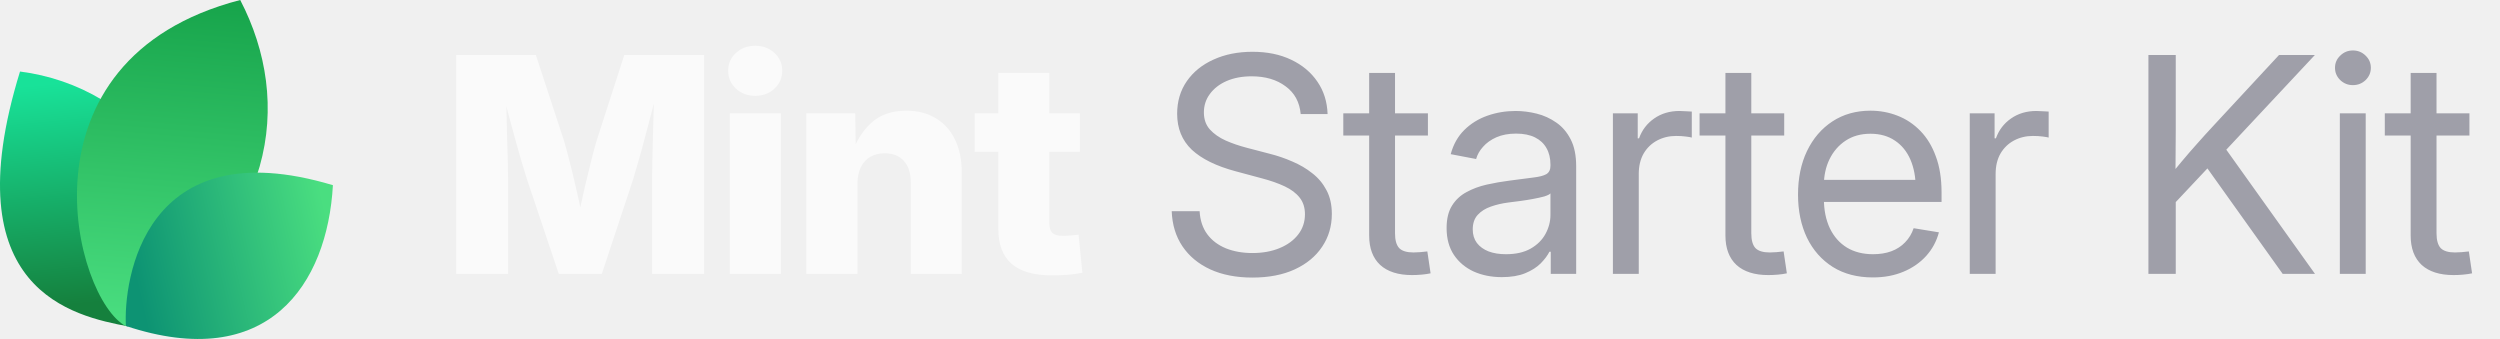
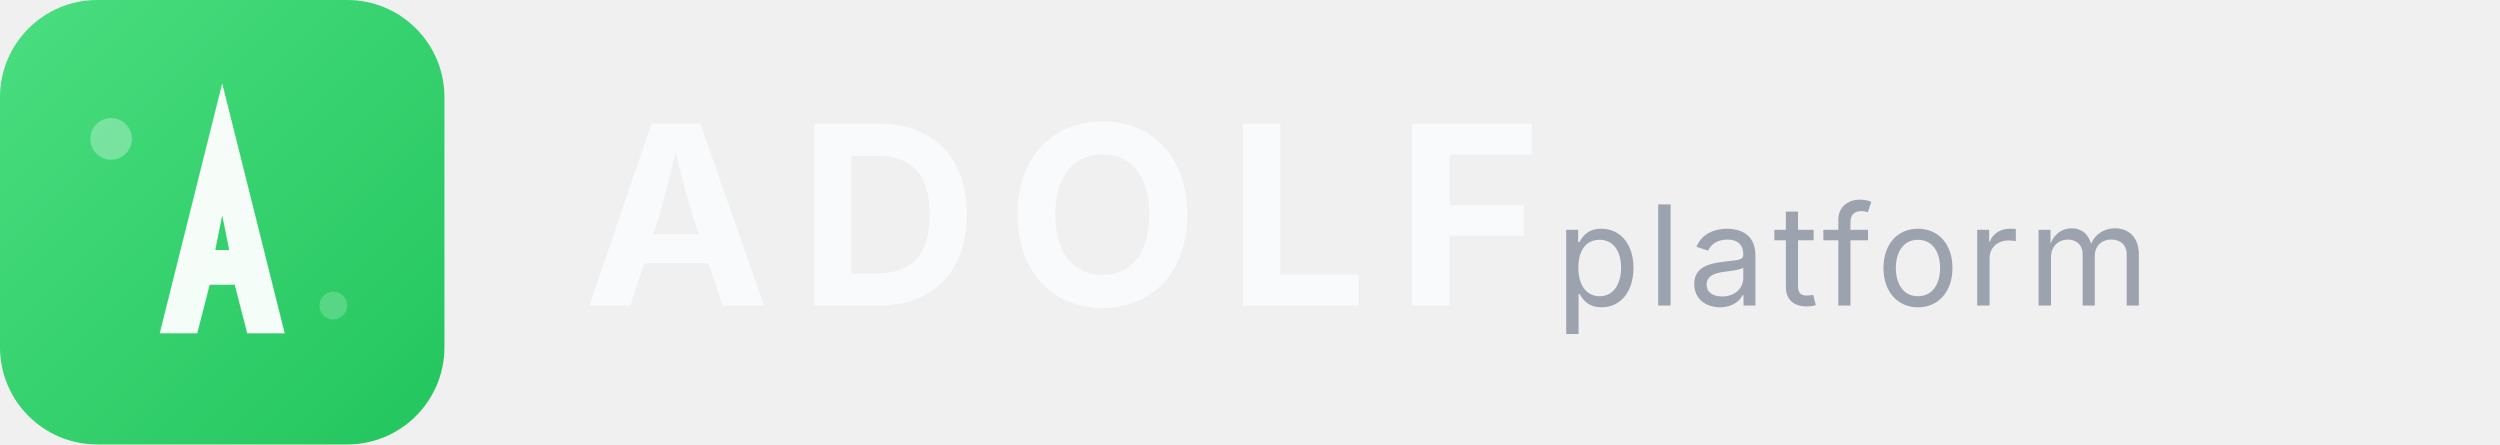
- <svg xmlns="http://www.w3.org/2000/svg" width="177" height="24" viewBox="0 0 177 24" fill="none">
-   <path d="M9.061 23.108C5.268 22.377 -3.391 20.627 1.417 5.064C9.634 6.099 16.973 14.064 9.061 23.108Z" fill="url(#paint0_linear_17557_2145)" />
-   <path d="M8.919 23.094C5.276 21.222 0.784 4.209 17.007 0C20.757 7.193 19.621 16.545 8.919 23.094Z" fill="url(#paint1_linear_17557_2145)" />
-   <path d="M8.914 23.079C8.735 19.882 10.159 9.085 23.57 13.111C23.181 20.123 18.984 26.418 8.914 23.079Z" fill="url(#paint2_linear_17557_2145)" />
-   <path d="M32.301 19.392V3.894H37.938L39.925 9.948C40.036 10.315 40.164 10.787 40.31 11.362C40.462 11.938 40.611 12.552 40.757 13.204C40.91 13.855 41.048 14.483 41.173 15.086C41.305 15.682 41.412 16.192 41.495 16.615H40.695C40.771 16.192 40.871 15.682 40.996 15.086C41.128 14.49 41.267 13.866 41.412 13.214C41.565 12.562 41.714 11.948 41.86 11.373C42.005 10.79 42.133 10.315 42.244 9.948L44.2 3.894H49.848V19.392H46.166V12.704C46.166 12.357 46.173 11.917 46.187 11.383C46.2 10.849 46.214 10.27 46.228 9.646C46.249 9.022 46.266 8.391 46.28 7.753C46.301 7.115 46.311 6.519 46.311 5.964H46.623C46.485 6.561 46.332 7.181 46.166 7.826C45.999 8.471 45.833 9.102 45.666 9.719C45.507 10.336 45.351 10.901 45.198 11.414C45.053 11.928 44.928 12.357 44.824 12.704L42.608 19.392H39.561L37.314 12.704C37.203 12.357 37.072 11.928 36.919 11.414C36.773 10.901 36.614 10.34 36.441 9.729C36.274 9.112 36.104 8.481 35.931 7.836C35.764 7.192 35.608 6.567 35.463 5.964H35.827C35.834 6.512 35.844 7.105 35.858 7.743C35.872 8.374 35.886 9.005 35.9 9.636C35.92 10.26 35.938 10.839 35.952 11.373C35.965 11.907 35.972 12.351 35.972 12.704V19.392H32.301ZM51.668 19.392V8.024H55.288V19.392H51.668ZM53.468 6.786C52.927 6.786 52.473 6.616 52.105 6.276C51.738 5.93 51.554 5.507 51.554 5.007C51.554 4.508 51.738 4.088 52.105 3.749C52.473 3.409 52.927 3.239 53.468 3.239C54.009 3.239 54.463 3.409 54.83 3.749C55.198 4.082 55.382 4.501 55.382 5.007C55.382 5.507 55.198 5.93 54.83 6.276C54.463 6.616 54.009 6.786 53.468 6.786ZM60.708 13.027V19.392H57.088V8.024H60.551L60.593 10.967H60.281C60.593 10.024 61.061 9.268 61.685 8.7C62.309 8.124 63.138 7.836 64.171 7.836C64.975 7.836 65.672 8.017 66.262 8.377C66.851 8.731 67.302 9.234 67.614 9.885C67.933 10.537 68.092 11.307 68.092 12.194V19.392H64.483V12.912C64.483 12.26 64.32 11.754 63.994 11.394C63.675 11.033 63.221 10.853 62.632 10.853C62.25 10.853 61.914 10.936 61.623 11.102C61.332 11.269 61.106 11.515 60.947 11.841C60.787 12.16 60.708 12.555 60.708 13.027ZM76.456 8.024V10.749H69.008V8.024H76.456ZM70.683 5.163H74.292V15.783C74.292 16.102 74.361 16.334 74.5 16.48C74.646 16.625 74.899 16.698 75.259 16.698C75.405 16.698 75.596 16.688 75.831 16.667C76.074 16.646 76.251 16.629 76.362 16.615L76.632 19.309C76.313 19.378 75.963 19.427 75.582 19.455C75.207 19.482 74.836 19.496 74.469 19.496C73.2 19.496 72.25 19.222 71.619 18.674C70.995 18.127 70.683 17.308 70.683 16.22V5.163Z" fill="#FAFAFA" />
-   <path d="M88.667 19.652C87.523 19.652 86.528 19.458 85.682 19.07C84.843 18.681 84.188 18.137 83.716 17.437C83.245 16.736 82.992 15.908 82.957 14.951H84.933C84.968 15.596 85.148 16.14 85.474 16.584C85.8 17.021 86.24 17.354 86.795 17.582C87.35 17.804 87.974 17.915 88.667 17.915C89.388 17.915 90.026 17.801 90.581 17.572C91.143 17.343 91.583 17.024 91.902 16.615C92.228 16.199 92.391 15.717 92.391 15.169C92.391 14.698 92.266 14.306 92.017 13.994C91.767 13.675 91.413 13.408 90.956 13.193C90.498 12.978 89.954 12.787 89.323 12.621L87.502 12.132C86.123 11.765 85.082 11.255 84.382 10.603C83.689 9.944 83.342 9.095 83.342 8.055C83.342 7.174 83.571 6.404 84.028 5.746C84.486 5.087 85.117 4.577 85.921 4.217C86.726 3.849 87.645 3.666 88.678 3.666C89.718 3.666 90.63 3.853 91.413 4.227C92.204 4.602 92.824 5.122 93.275 5.787C93.726 6.446 93.965 7.209 93.993 8.076H92.089C92.013 7.23 91.656 6.574 91.018 6.11C90.387 5.638 89.586 5.403 88.615 5.403C87.95 5.403 87.36 5.513 86.847 5.735C86.341 5.957 85.946 6.262 85.661 6.651C85.377 7.032 85.235 7.469 85.235 7.961C85.235 8.447 85.377 8.849 85.661 9.168C85.946 9.48 86.317 9.74 86.774 9.948C87.232 10.149 87.724 10.319 88.251 10.457L89.884 10.884C90.439 11.023 90.977 11.206 91.496 11.435C92.023 11.657 92.495 11.934 92.911 12.267C93.334 12.593 93.67 12.995 93.92 13.474C94.17 13.945 94.294 14.504 94.294 15.149C94.294 16.015 94.066 16.788 93.608 17.468C93.157 18.148 92.512 18.681 91.673 19.07C90.834 19.458 89.832 19.652 88.667 19.652ZM101.097 8.024V9.594H95.106V8.024H101.097ZM96.937 5.163H98.767V16.521C98.767 17 98.865 17.347 99.059 17.562C99.26 17.77 99.6 17.874 100.078 17.874C100.21 17.874 100.366 17.867 100.546 17.853C100.733 17.832 100.903 17.815 101.056 17.801L101.285 19.351C101.097 19.392 100.886 19.423 100.65 19.444C100.414 19.465 100.189 19.475 99.974 19.475C98.996 19.475 98.244 19.236 97.717 18.758C97.197 18.272 96.937 17.579 96.937 16.677V5.163ZM106.33 19.621C105.595 19.621 104.932 19.489 104.343 19.226C103.754 18.955 103.285 18.564 102.939 18.05C102.592 17.53 102.419 16.896 102.419 16.147C102.419 15.495 102.547 14.965 102.804 14.556C103.06 14.146 103.403 13.828 103.833 13.599C104.263 13.363 104.742 13.186 105.269 13.068C105.796 12.95 106.333 12.857 106.881 12.787C107.574 12.69 108.132 12.617 108.555 12.569C108.978 12.52 109.287 12.441 109.481 12.33C109.675 12.212 109.772 12.014 109.772 11.737V11.654C109.772 11.203 109.679 10.815 109.492 10.489C109.311 10.163 109.041 9.91 108.68 9.729C108.32 9.549 107.872 9.459 107.338 9.459C106.805 9.459 106.34 9.546 105.945 9.719C105.556 9.892 105.241 10.118 104.998 10.395C104.755 10.665 104.593 10.953 104.509 11.258L102.71 10.915C102.897 10.222 103.22 9.65 103.677 9.199C104.135 8.748 104.679 8.412 105.31 8.19C105.941 7.968 106.607 7.857 107.307 7.857C107.8 7.857 108.295 7.92 108.795 8.044C109.301 8.169 109.765 8.381 110.188 8.679C110.611 8.97 110.951 9.369 111.208 9.875C111.464 10.374 111.593 11.005 111.593 11.768V19.392H109.793V17.822H109.7C109.568 18.085 109.363 18.359 109.086 18.643C108.809 18.921 108.444 19.153 107.994 19.34C107.543 19.527 106.988 19.621 106.33 19.621ZM106.621 17.998C107.321 17.998 107.904 17.867 108.368 17.603C108.84 17.333 109.19 16.986 109.419 16.563C109.654 16.133 109.772 15.682 109.772 15.211V13.692C109.703 13.769 109.554 13.841 109.325 13.911C109.096 13.973 108.829 14.032 108.524 14.088C108.226 14.143 107.921 14.192 107.609 14.233C107.304 14.275 107.033 14.309 106.798 14.337C106.354 14.393 105.938 14.49 105.549 14.628C105.168 14.76 104.86 14.954 104.624 15.211C104.388 15.467 104.27 15.811 104.27 16.241C104.27 16.615 104.367 16.934 104.561 17.198C104.762 17.461 105.04 17.662 105.393 17.801C105.747 17.933 106.156 17.998 106.621 17.998ZM114.193 19.392V8.024H115.951V9.792H116.045C116.253 9.209 116.61 8.741 117.116 8.388C117.622 8.034 118.219 7.857 118.905 7.857C119.058 7.857 119.217 7.864 119.384 7.878C119.55 7.885 119.682 7.892 119.779 7.899V9.74C119.716 9.719 119.578 9.695 119.363 9.667C119.155 9.639 118.922 9.625 118.666 9.625C118.174 9.625 117.726 9.733 117.324 9.948C116.922 10.163 116.603 10.471 116.367 10.874C116.138 11.276 116.024 11.758 116.024 12.319V19.392H114.193ZM126.322 8.024V9.594H120.33V8.024H126.322ZM122.161 5.163H123.992V16.521C123.992 17 124.089 17.347 124.283 17.562C124.484 17.77 124.824 17.874 125.302 17.874C125.434 17.874 125.59 17.867 125.77 17.853C125.958 17.832 126.127 17.815 126.28 17.801L126.509 19.351C126.322 19.392 126.11 19.423 125.874 19.444C125.639 19.465 125.413 19.475 125.198 19.475C124.221 19.475 123.468 19.236 122.941 18.758C122.421 18.272 122.161 17.579 122.161 16.677V5.163ZM132.604 19.642C131.502 19.642 130.555 19.396 129.765 18.903C128.974 18.404 128.364 17.714 127.934 16.834C127.511 15.946 127.3 14.927 127.3 13.775C127.3 12.611 127.511 11.584 127.934 10.697C128.364 9.802 128.964 9.102 129.734 8.596C130.51 8.089 131.408 7.836 132.428 7.836C133.1 7.836 133.738 7.954 134.341 8.19C134.952 8.426 135.489 8.783 135.954 9.261C136.425 9.74 136.793 10.343 137.056 11.071C137.327 11.792 137.462 12.645 137.462 13.63V14.296H128.433V12.735H136.463L135.631 13.297C135.631 12.541 135.506 11.876 135.257 11.3C135.007 10.725 134.643 10.277 134.165 9.958C133.686 9.632 133.107 9.469 132.428 9.469C131.748 9.469 131.162 9.632 130.67 9.958C130.177 10.284 129.796 10.725 129.526 11.279C129.262 11.827 129.13 12.441 129.13 13.12V14.046C129.13 14.864 129.273 15.572 129.557 16.168C129.841 16.757 130.243 17.211 130.763 17.53C131.283 17.842 131.901 17.998 132.615 17.998C133.093 17.998 133.523 17.929 133.905 17.79C134.293 17.645 134.619 17.433 134.882 17.156C135.153 16.879 135.354 16.546 135.486 16.157L137.275 16.449C137.108 17.08 136.81 17.634 136.38 18.113C135.95 18.591 135.413 18.966 134.768 19.236C134.123 19.507 133.402 19.642 132.604 19.642ZM139.459 19.392V8.024H141.217V9.792H141.311C141.519 9.209 141.876 8.741 142.382 8.388C142.888 8.034 143.485 7.857 144.171 7.857C144.324 7.857 144.483 7.864 144.649 7.878C144.816 7.885 144.948 7.892 145.045 7.899V9.74C144.982 9.719 144.844 9.695 144.629 9.667C144.421 9.639 144.188 9.625 143.932 9.625C143.439 9.625 142.992 9.733 142.59 9.948C142.188 10.163 141.869 10.471 141.633 10.874C141.404 11.276 141.29 11.758 141.29 12.319V19.392H139.459ZM153.429 14.961V12.715C153.783 12.257 154.136 11.82 154.49 11.404C154.844 10.981 155.204 10.565 155.572 10.156C155.939 9.74 156.314 9.327 156.695 8.918L161.355 3.894H163.893L157.277 10.967H157.184L153.429 14.961ZM152.108 19.392V3.894H154.043V9.241L154.022 12.559L154.043 13.505V19.392H152.108ZM161.615 19.392L155.967 11.477L157.173 9.969L163.903 19.392H161.615ZM165.661 19.392V8.024H167.492V19.392H165.661ZM166.587 6.027C166.24 6.027 165.942 5.909 165.692 5.673C165.443 5.43 165.318 5.139 165.318 4.799C165.318 4.459 165.443 4.172 165.692 3.936C165.942 3.693 166.24 3.572 166.587 3.572C166.934 3.572 167.232 3.693 167.482 3.936C167.731 4.172 167.856 4.459 167.856 4.799C167.856 5.139 167.731 5.43 167.482 5.673C167.232 5.909 166.934 6.027 166.587 6.027ZM174.836 8.024V9.594H168.844V8.024H174.836ZM170.675 5.163H172.506V16.521C172.506 17 172.603 17.347 172.797 17.562C172.998 17.77 173.338 17.874 173.816 17.874C173.948 17.874 174.104 17.867 174.284 17.853C174.472 17.832 174.641 17.815 174.794 17.801L175.023 19.351C174.836 19.392 174.624 19.423 174.388 19.444C174.153 19.465 173.927 19.475 173.712 19.475C172.735 19.475 171.982 19.236 171.455 18.758C170.935 18.272 170.675 17.579 170.675 16.677V5.163Z" fill="#9F9FA9" />
+ <svg xmlns="http://www.w3.org/2000/svg" width="180" height="32" viewBox="0 0 180 32" fill="none">
  <defs>
-     <linearGradient id="paint0_linear_17557_2145" x1="3.776" y1="5.916" x2="5.232" y2="21.559" gradientUnits="userSpaceOnUse">
-       <stop stop-color="#18E299" />
-       <stop offset="1" stop-color="#15803D" />
-     </linearGradient>
-     <linearGradient id="paint1_linear_17557_2145" x1="12.171" y1="-0.718" x2="10.19" y2="22.983" gradientUnits="userSpaceOnUse">
-       <stop stop-color="#16A34A" />
-       <stop offset="1" stop-color="#4ADE80" />
-     </linearGradient>
-     <linearGradient id="paint2_linear_17557_2145" x1="23.133" y1="15.353" x2="9.338" y2="18.52" gradientUnits="userSpaceOnUse">
-       <stop stop-color="#4ADE80" />
-       <stop offset="1" stop-color="#0D9373" />
+     <linearGradient id="gD" x1="0" y1="0" x2="32" y2="32" gradientUnits="userSpaceOnUse">
+       <stop offset="0%" stop-color="#4ADE80" />
+       <stop offset="100%" stop-color="#22C55E" />
    </linearGradient>
  </defs>
+   <rect width="32" height="32" rx="7" fill="url(#gD)" />
+   <path d="M16 6L11.5 24H14.2L15.1 20.5H16.9L17.8 24H20.5L16 6ZM15.5 18L16 15.5L16.5 18H15.5Z" fill="white" opacity="0.95" />
+   <circle cx="8" cy="10" r="1.5" fill="white" opacity="0.3" />
+   <circle cx="24" cy="22" r="1" fill="white" opacity="0.2" />
+   <text x="42" y="22" font-family="system-ui, -apple-system, 'Segoe UI', sans-serif" font-size="18" font-weight="700" fill="#F9FAFB" letter-spacing="2">ADOLF</text>
+   <text x="112" y="22" font-family="system-ui, -apple-system, 'Segoe UI', sans-serif" font-size="10" font-weight="400" fill="#9CA3AF" letter-spacing="0.5">platform</text>
</svg>
